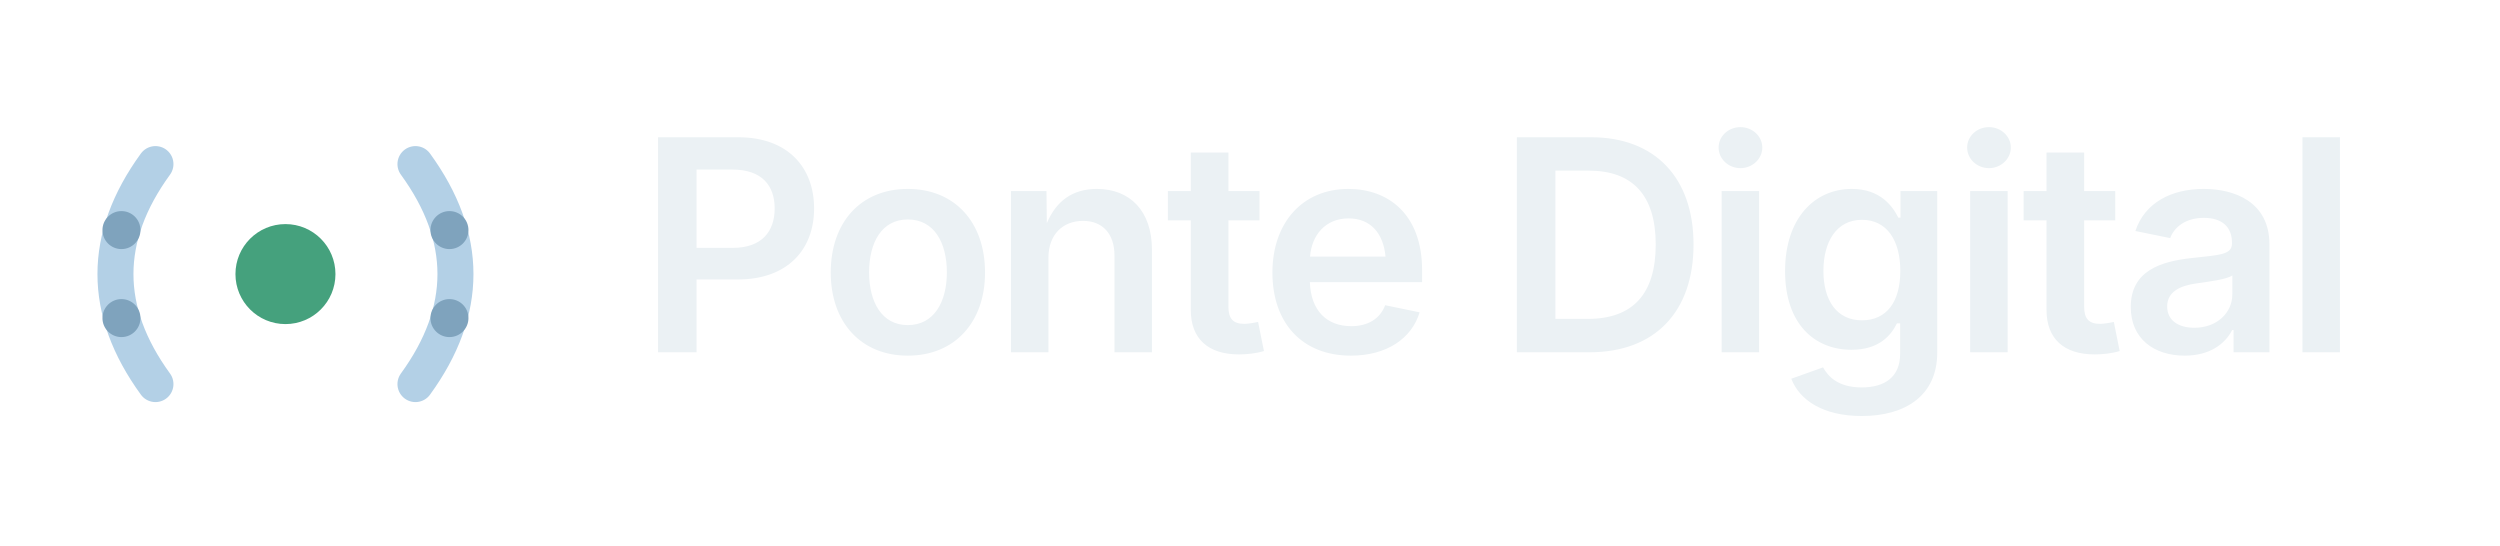
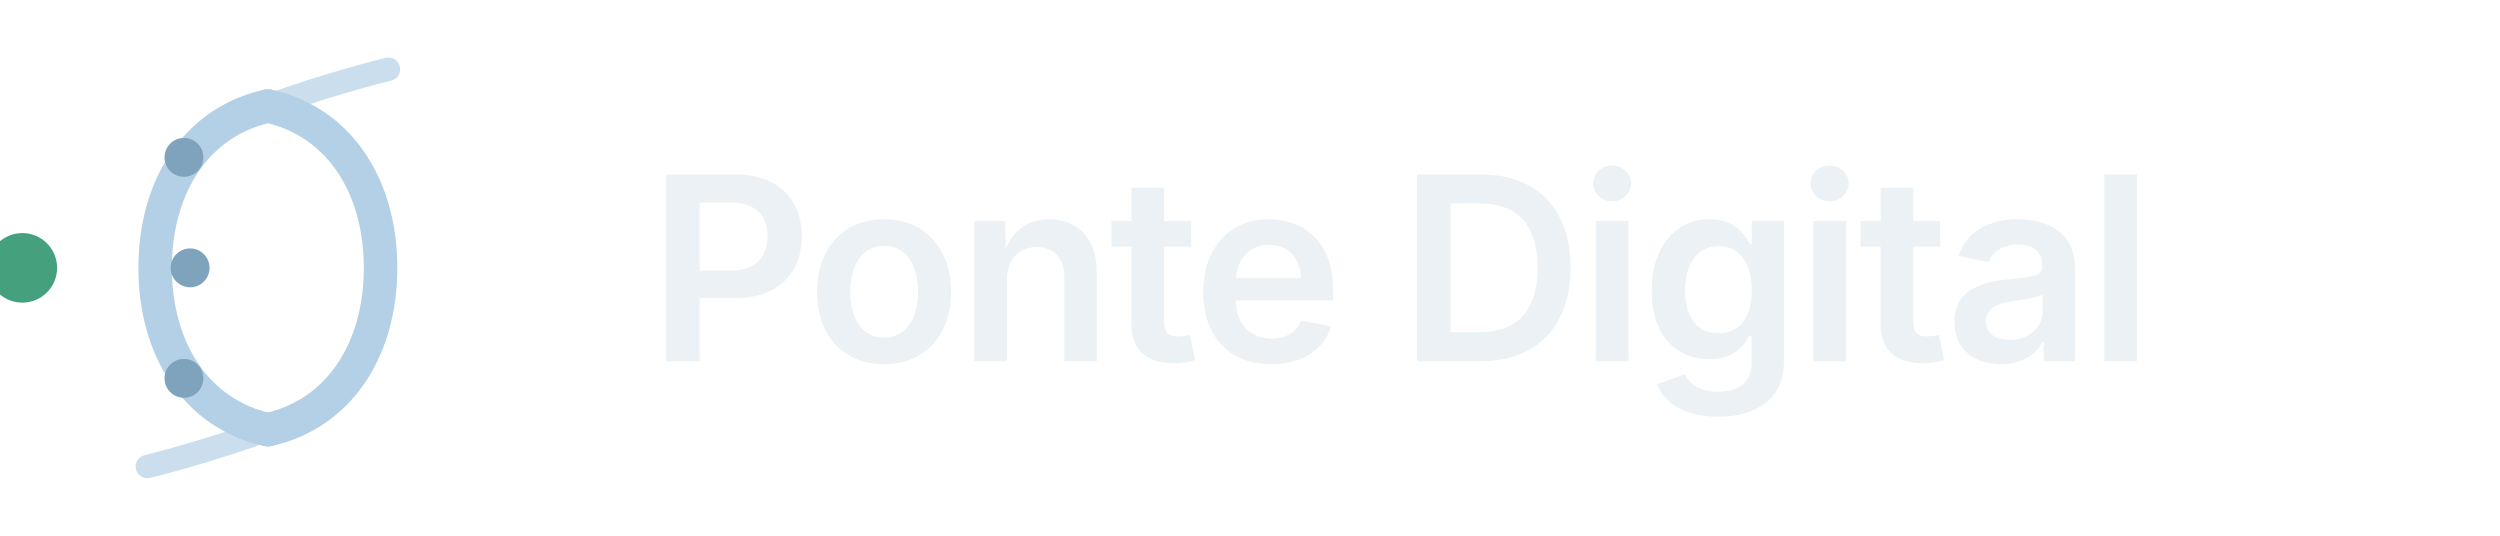
- <svg xmlns="http://www.w3.org/2000/svg" viewBox="0 0 220 48" role="img" aria-label="Ponte Digital" focusable="false">
-   <g transform="translate(4 3) scale(0.88)">
-     <path d="M 11 13 Q 3 24 11 35" stroke="hsl(205, 50%, 80%)" stroke-width="3.6" stroke-linecap="round" fill="none" />
-     <path d="M 37 13 Q 45 24 37 35" stroke="hsl(205, 50%, 80%)" stroke-width="3.6" stroke-linecap="round" fill="none" />
-     <circle cx="7.6" cy="19.6" r="1.9" fill="hsl(205, 32%, 62%)" />
-     <circle cx="7.6" cy="28.4" r="1.9" fill="hsl(205, 32%, 62%)" />
-     <circle cx="40.4" cy="19.6" r="1.9" fill="hsl(205, 32%, 62%)" />
-     <circle cx="40.4" cy="28.4" r="1.9" fill="hsl(205, 32%, 62%)" />
-     <circle cx="24" cy="24" r="5" fill="hsl(157, 40%, 45%)" />
+ <svg xmlns="http://www.w3.org/2000/svg" viewBox="0 0 224 48" role="img" aria-label="Ponte Digital" focusable="false">
+   <g fill="none">
+     <path d="M 34.8 6.2 C 31.6 7, 27.6 8.2, 24 9.5" stroke="hsl(205, 50%, 80%)" stroke-width="2.1" stroke-linecap="round" opacity="0.7" />
+     <path d="M 24 38.5 C 20.4 39.8, 16.4 41, 13.2 41.8" stroke="hsl(205, 50%, 80%)" stroke-width="2.1" stroke-linecap="round" opacity="0.7" />
+     <path d="M 24 9.5 C 17.6 10.9, 13.9 16.7, 13.9 24 C 13.9 31.3, 17.6 37.1, 24 38.5" stroke="hsl(205, 50%, 80%)" stroke-width="3" stroke-linecap="round" />
+     <path d="M 24 38.5 C 30.4 37.1, 34.1 31.3, 34.1 24 C 34.1 16.7, 30.4 10.9, 24 9.5" stroke="hsl(205, 50%, 80%)" stroke-width="3" stroke-linecap="round" />
  </g>
-   <text x="56" y="31" fill="hsl(203, 30%, 94%)" font-family="Inter, 'Segoe UI', system-ui, -apple-system, sans-serif" font-size="26" font-weight="600" letter-spacing="-0.6">Ponte Digital</text>
+   <g transform="translate(2 24) scale(0.9167) translate(-24 -24)" fill="none">
+     <circle cx="8.2" cy="13.2" r="1.9" fill="hsl(205, 32%, 62%)" />
+     <circle cx="7.6" cy="24" r="1.9" fill="hsl(205, 32%, 62%)" />
+     <circle cx="8.2" cy="34.8" r="1.9" fill="hsl(205, 32%, 62%)" />
+     <circle cx="39.8" cy="13.2" r="1.9" fill="hsl(205, 32%, 62%)" />
+     <circle cx="40.4" cy="24" r="1.9" fill="hsl(205, 32%, 62%)" />
+     <circle cx="39.8" cy="34.8" r="1.9" fill="hsl(205, 32%, 62%)" />
+     <circle cx="24" cy="24" r="3.4" fill="hsl(157, 40%, 45%)" />
+   </g>
+   <text x="58" y="24" dominant-baseline="central" font-family="Inter, system-ui, -apple-system, 'Segoe UI', sans-serif" font-size="23" font-weight="600" letter-spacing="-0.02em" fill="hsl(203, 30%, 94%)">Ponte Digital</text>
</svg>
